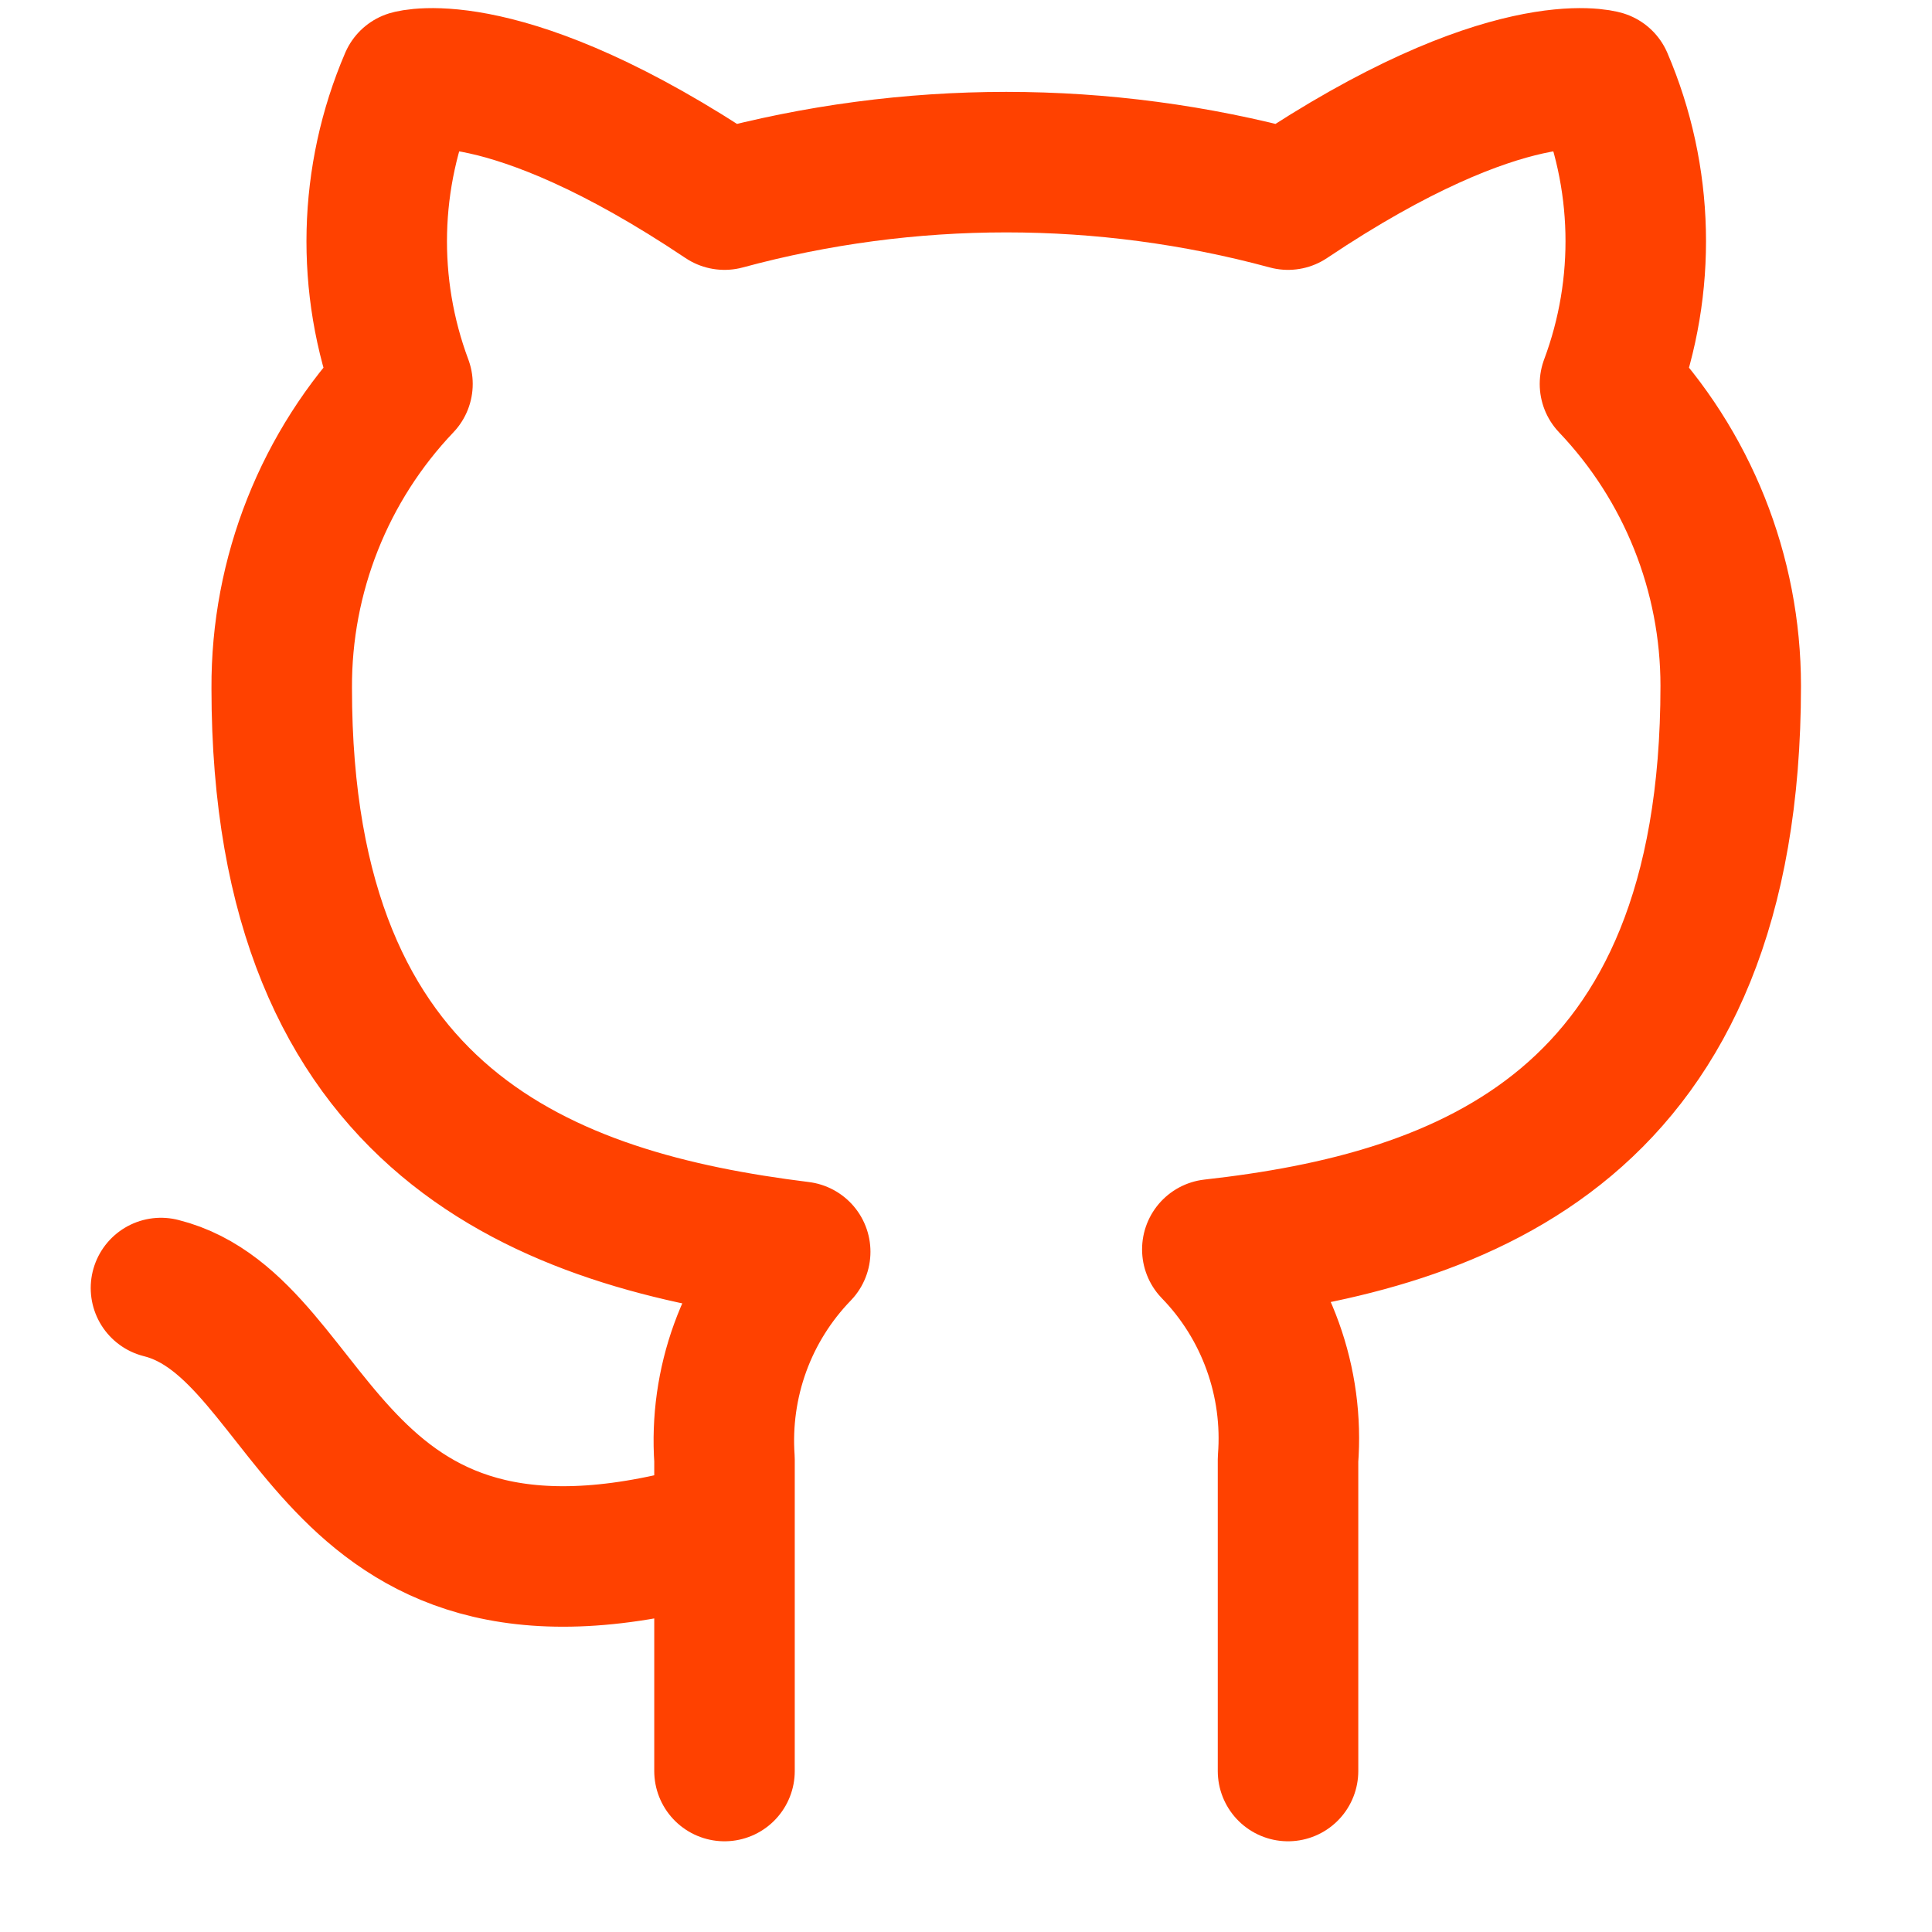
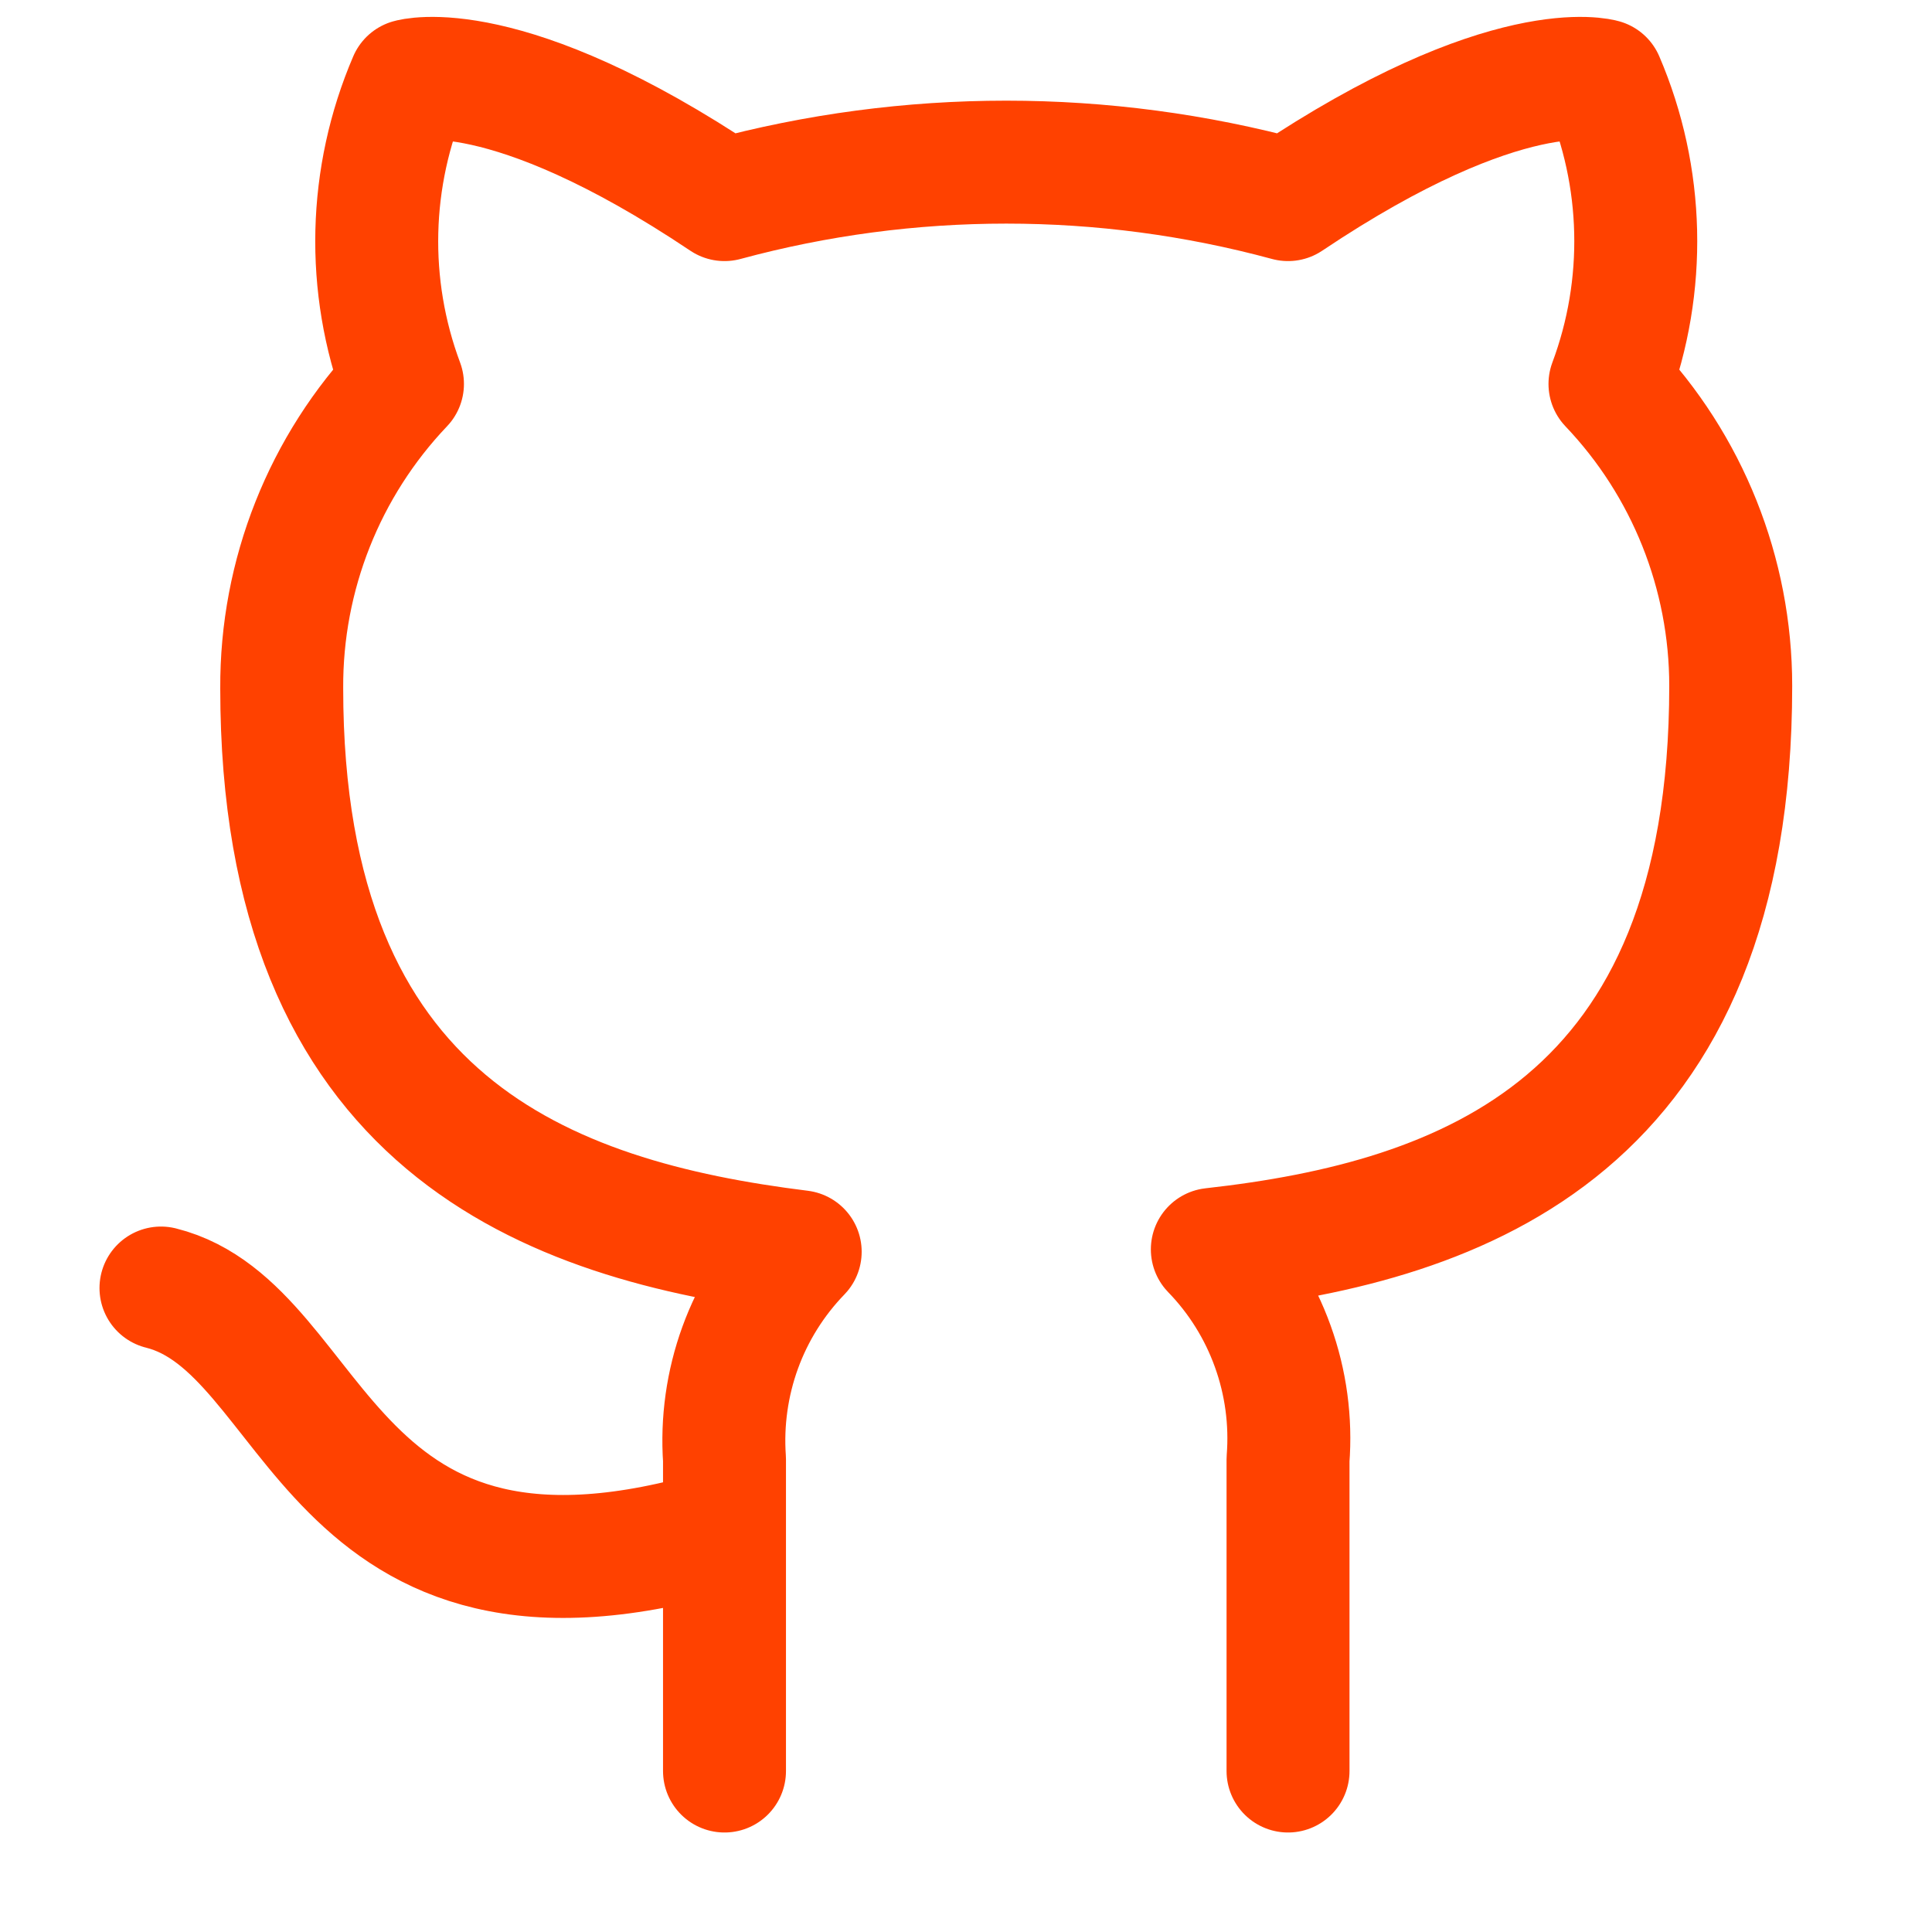
<svg xmlns="http://www.w3.org/2000/svg" width="22" height="22" viewBox="0 0 22 22" fill="none">
-   <path d="M8.25 17.417C3.667 18.792 3.667 15.125 1.833 14.667M14.667 20.167V16.619C14.701 16.182 14.642 15.743 14.493 15.33C14.345 14.918 14.11 14.541 13.805 14.227C16.683 13.906 19.708 12.815 19.708 7.81C19.708 6.53 19.216 5.299 18.333 4.372C18.751 3.253 18.722 2.015 18.251 0.917C18.251 0.917 17.169 0.596 14.667 2.273C12.566 1.704 10.351 1.704 8.25 2.273C5.747 0.596 4.666 0.917 4.666 0.917C4.195 2.015 4.165 3.253 4.583 4.372C3.694 5.306 3.201 6.548 3.208 7.838C3.208 12.806 6.233 13.897 9.112 14.254C8.81 14.566 8.577 14.938 8.429 15.345C8.281 15.752 8.22 16.187 8.25 16.619V20.167" stroke="#FF4100" stroke-width="1.6" stroke-linecap="round" stroke-linejoin="round" />
+   <path d="M8.25 17.417C3.667 18.792 3.667 15.125 1.833 14.667M14.667 20.167V16.619C14.701 16.182 14.642 15.743 14.493 15.33C14.345 14.918 14.11 14.541 13.805 14.227C16.683 13.906 19.708 12.815 19.708 7.81C19.708 6.53 19.216 5.299 18.333 4.372C18.751 3.253 18.722 2.015 18.251 0.917C18.251 0.917 17.169 0.596 14.667 2.273C12.566 1.704 10.351 1.704 8.25 2.273C5.747 0.596 4.666 0.917 4.666 0.917C4.195 2.015 4.165 3.253 4.583 4.372C3.694 5.306 3.201 6.548 3.208 7.838C3.208 12.806 6.233 13.897 9.112 14.254C8.81 14.566 8.577 14.938 8.429 15.345C8.281 15.752 8.22 16.187 8.25 16.619V20.167" stroke="#FF4100" stroke-width="1.4" stroke-linecap="round" stroke-linejoin="round" />
</svg>
